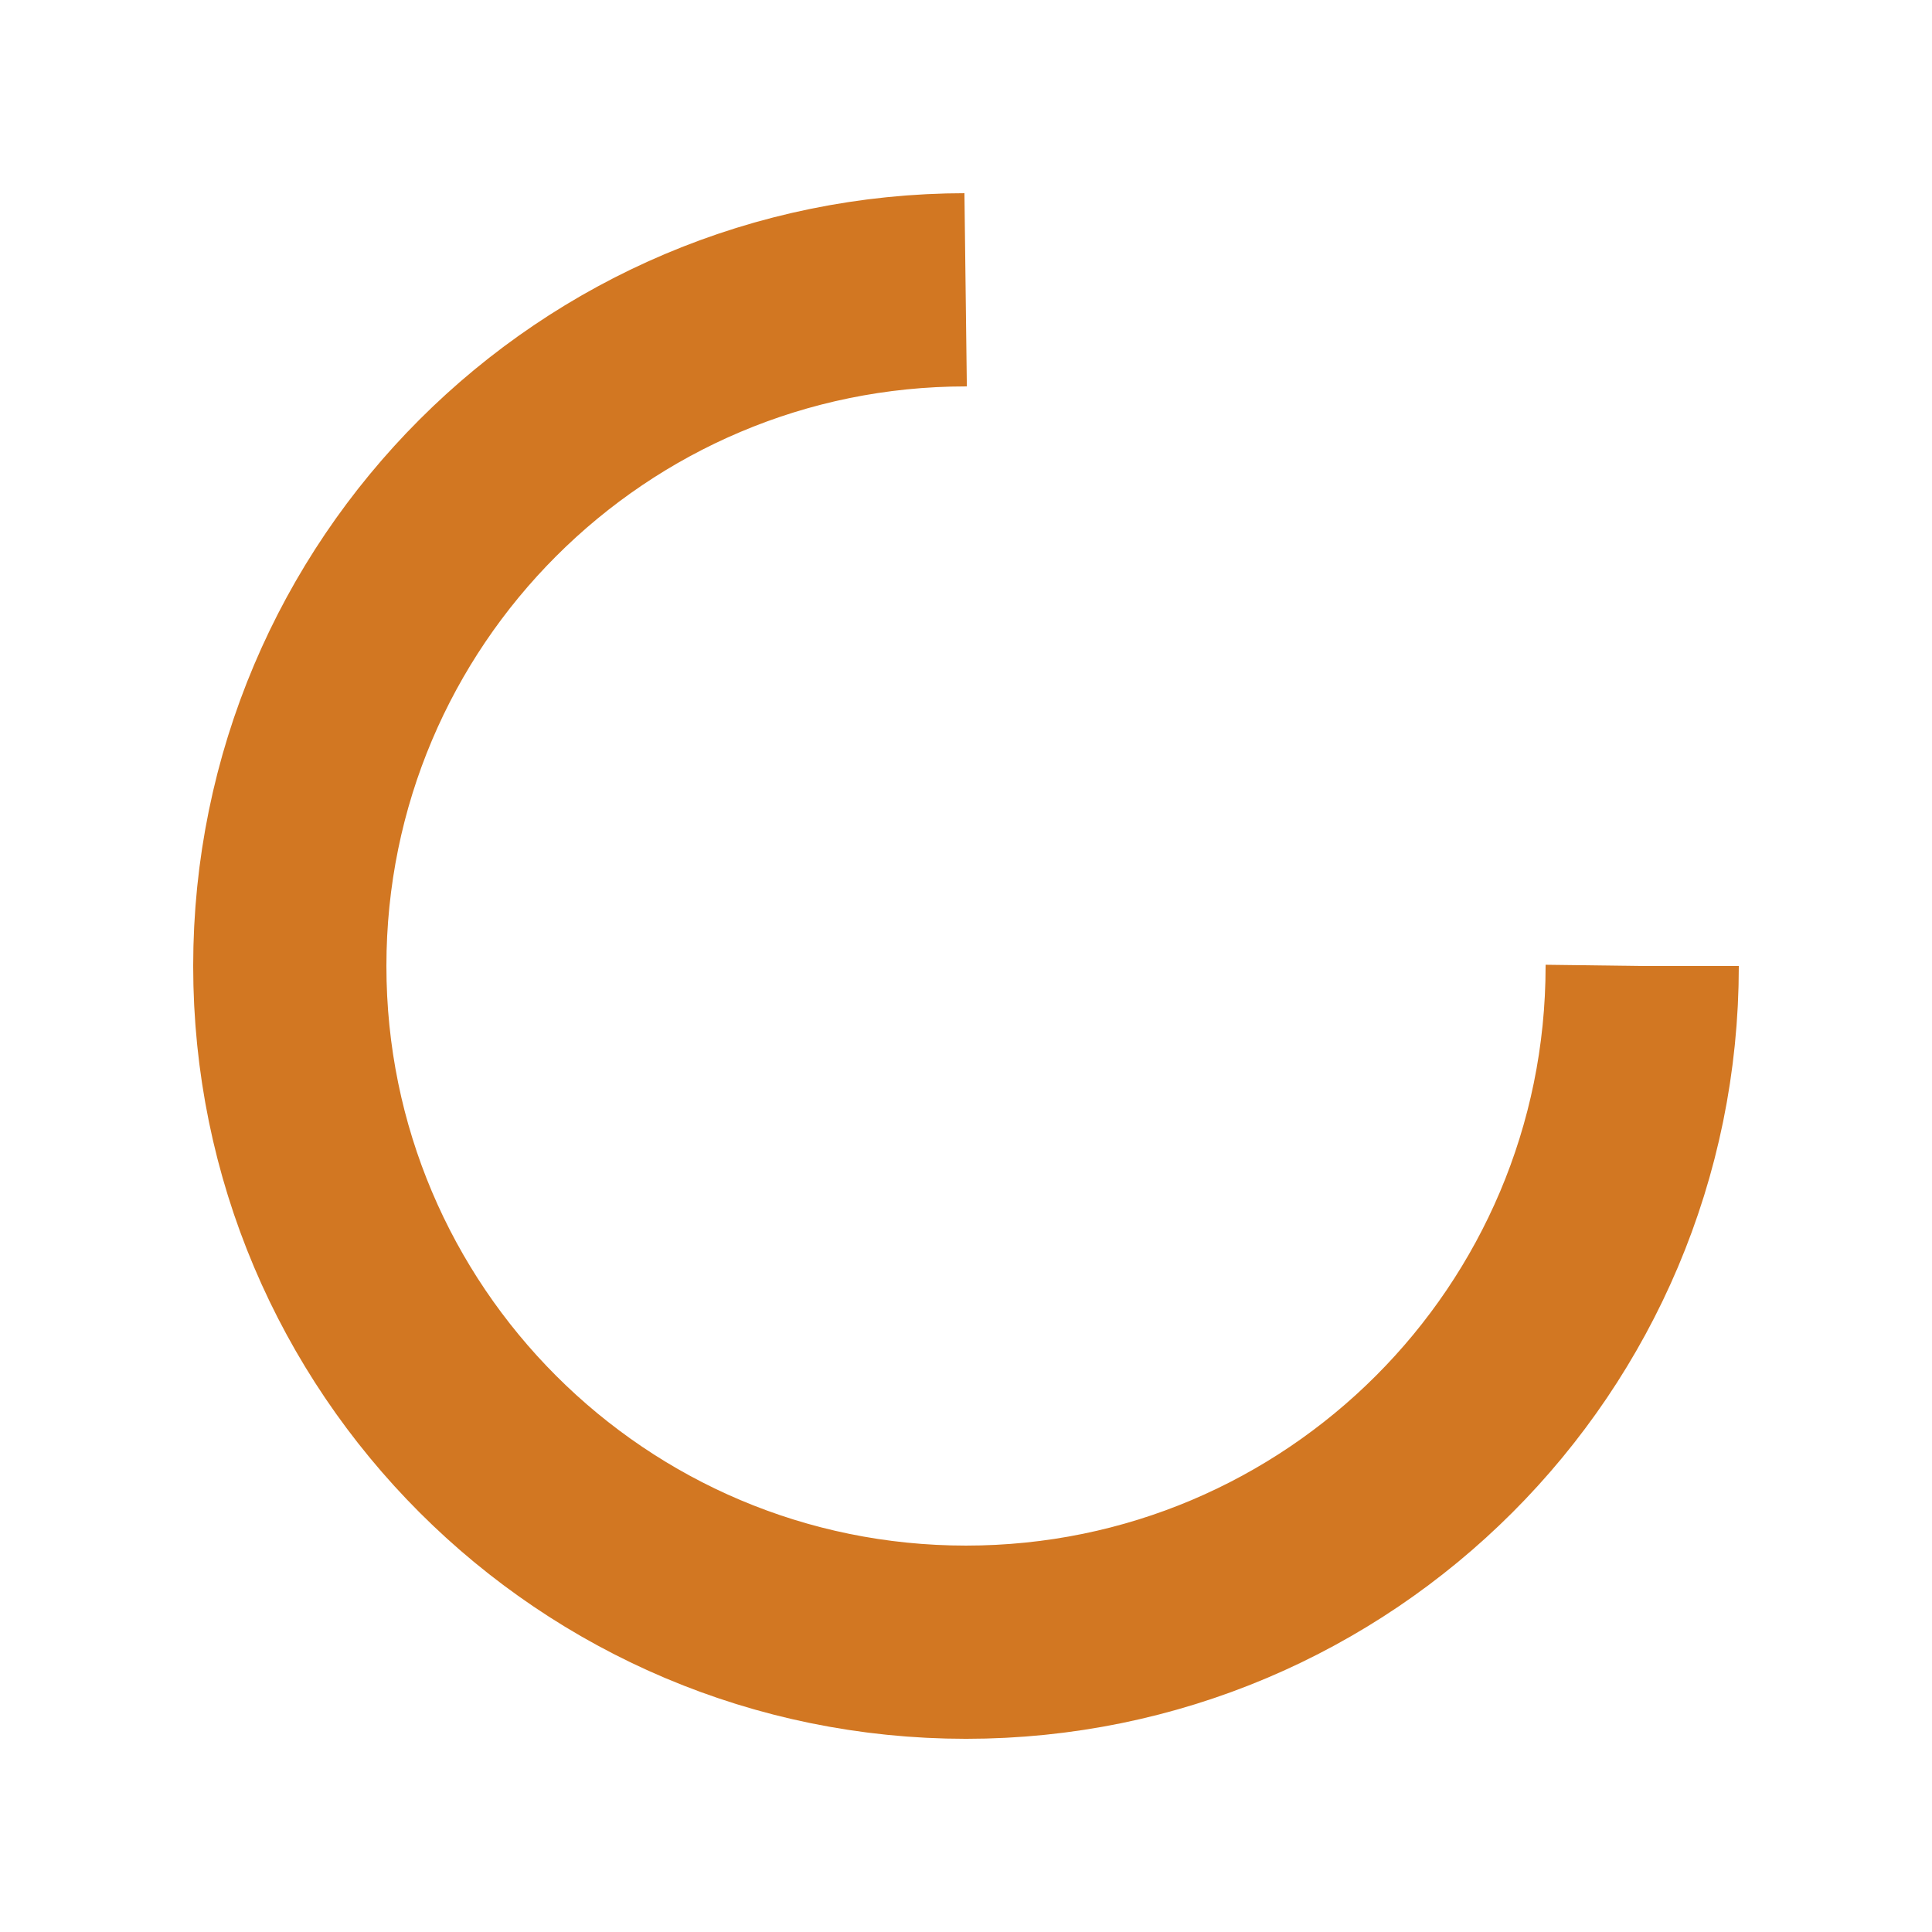
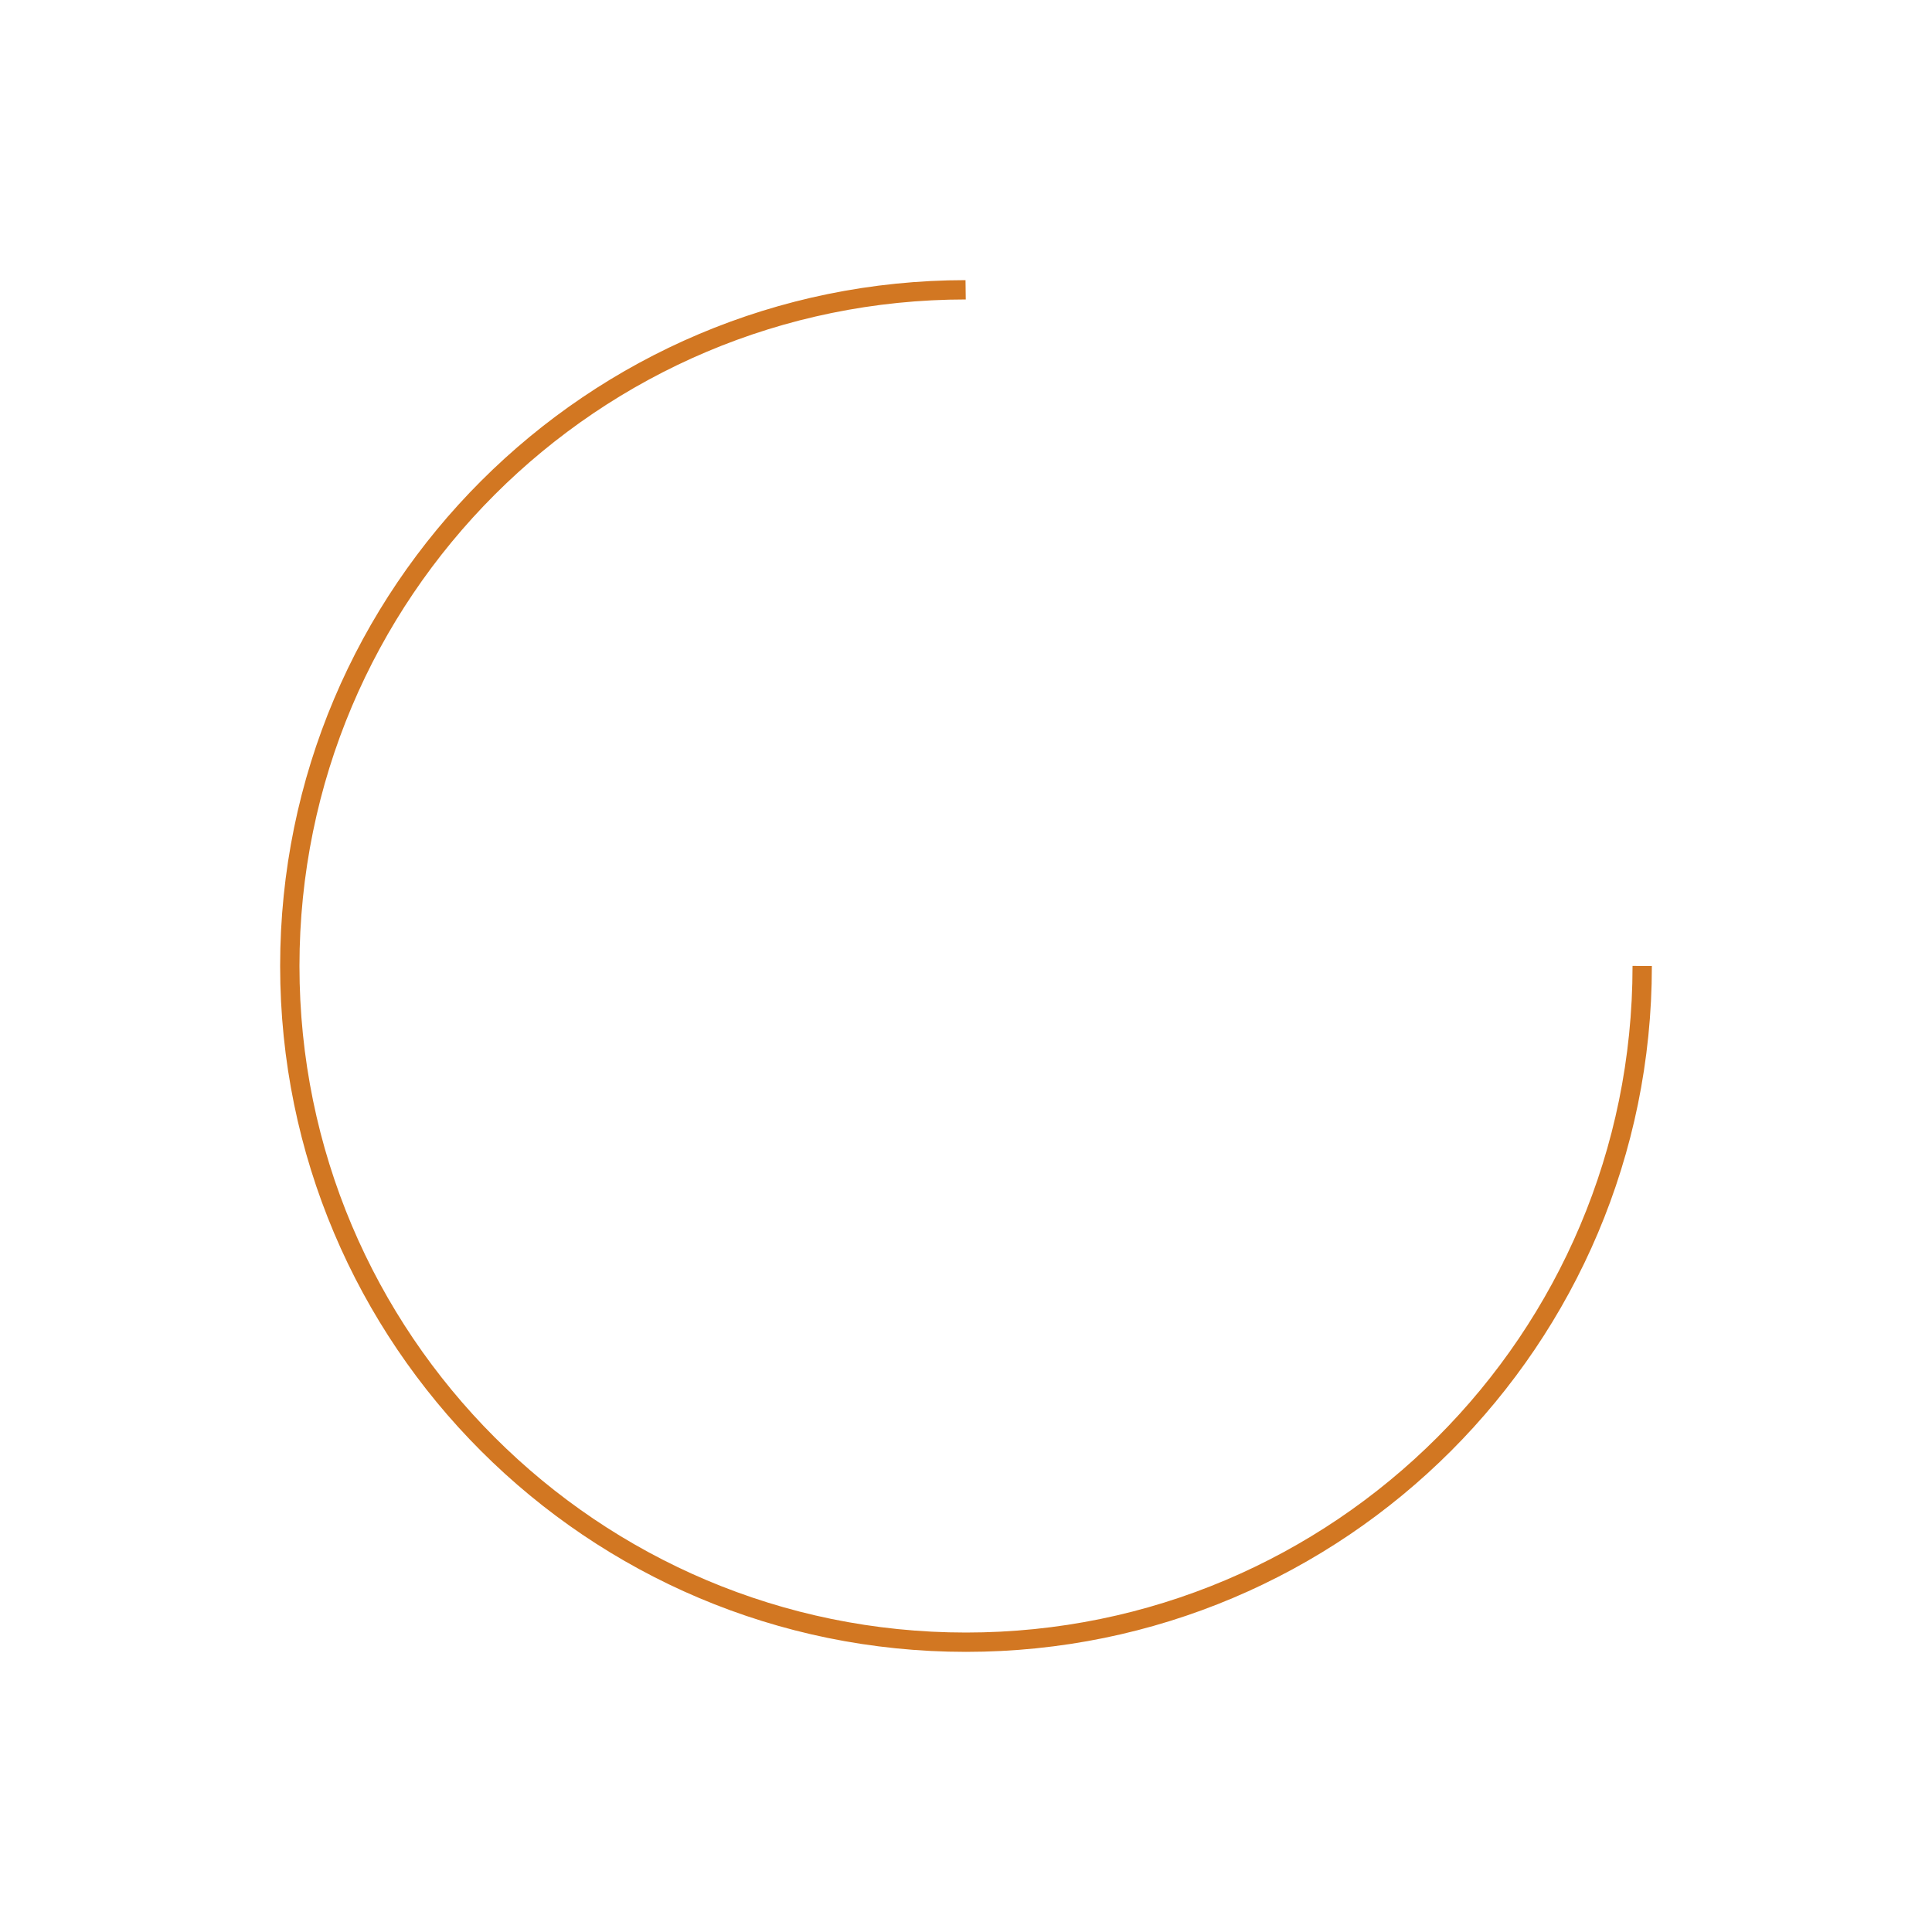
<svg xmlns="http://www.w3.org/2000/svg" style="margin: auto; background: rgba(255, 255, 255, 0); display: block; shape-rendering: auto;" width="44px" height="44px" viewBox="0 0 100 100" preserveAspectRatio="xMidYMid">
-   <circle cx="50" cy="50" fill="none" stroke="#D27722" stroke-width="10" r="35" stroke-dasharray="164.934 56.978">
+   <circle cx="50" cy="50" fill="none" stroke="#D27722" strokeWidth="10" r="35" stroke-dasharray="164.934 56.978">
    <animateTransform attributeName="transform" type="rotate" repeatCount="indefinite" dur="1s" values="0 50 50;360 50 50" keyTimes="0;1" />
  </circle>
</svg>
